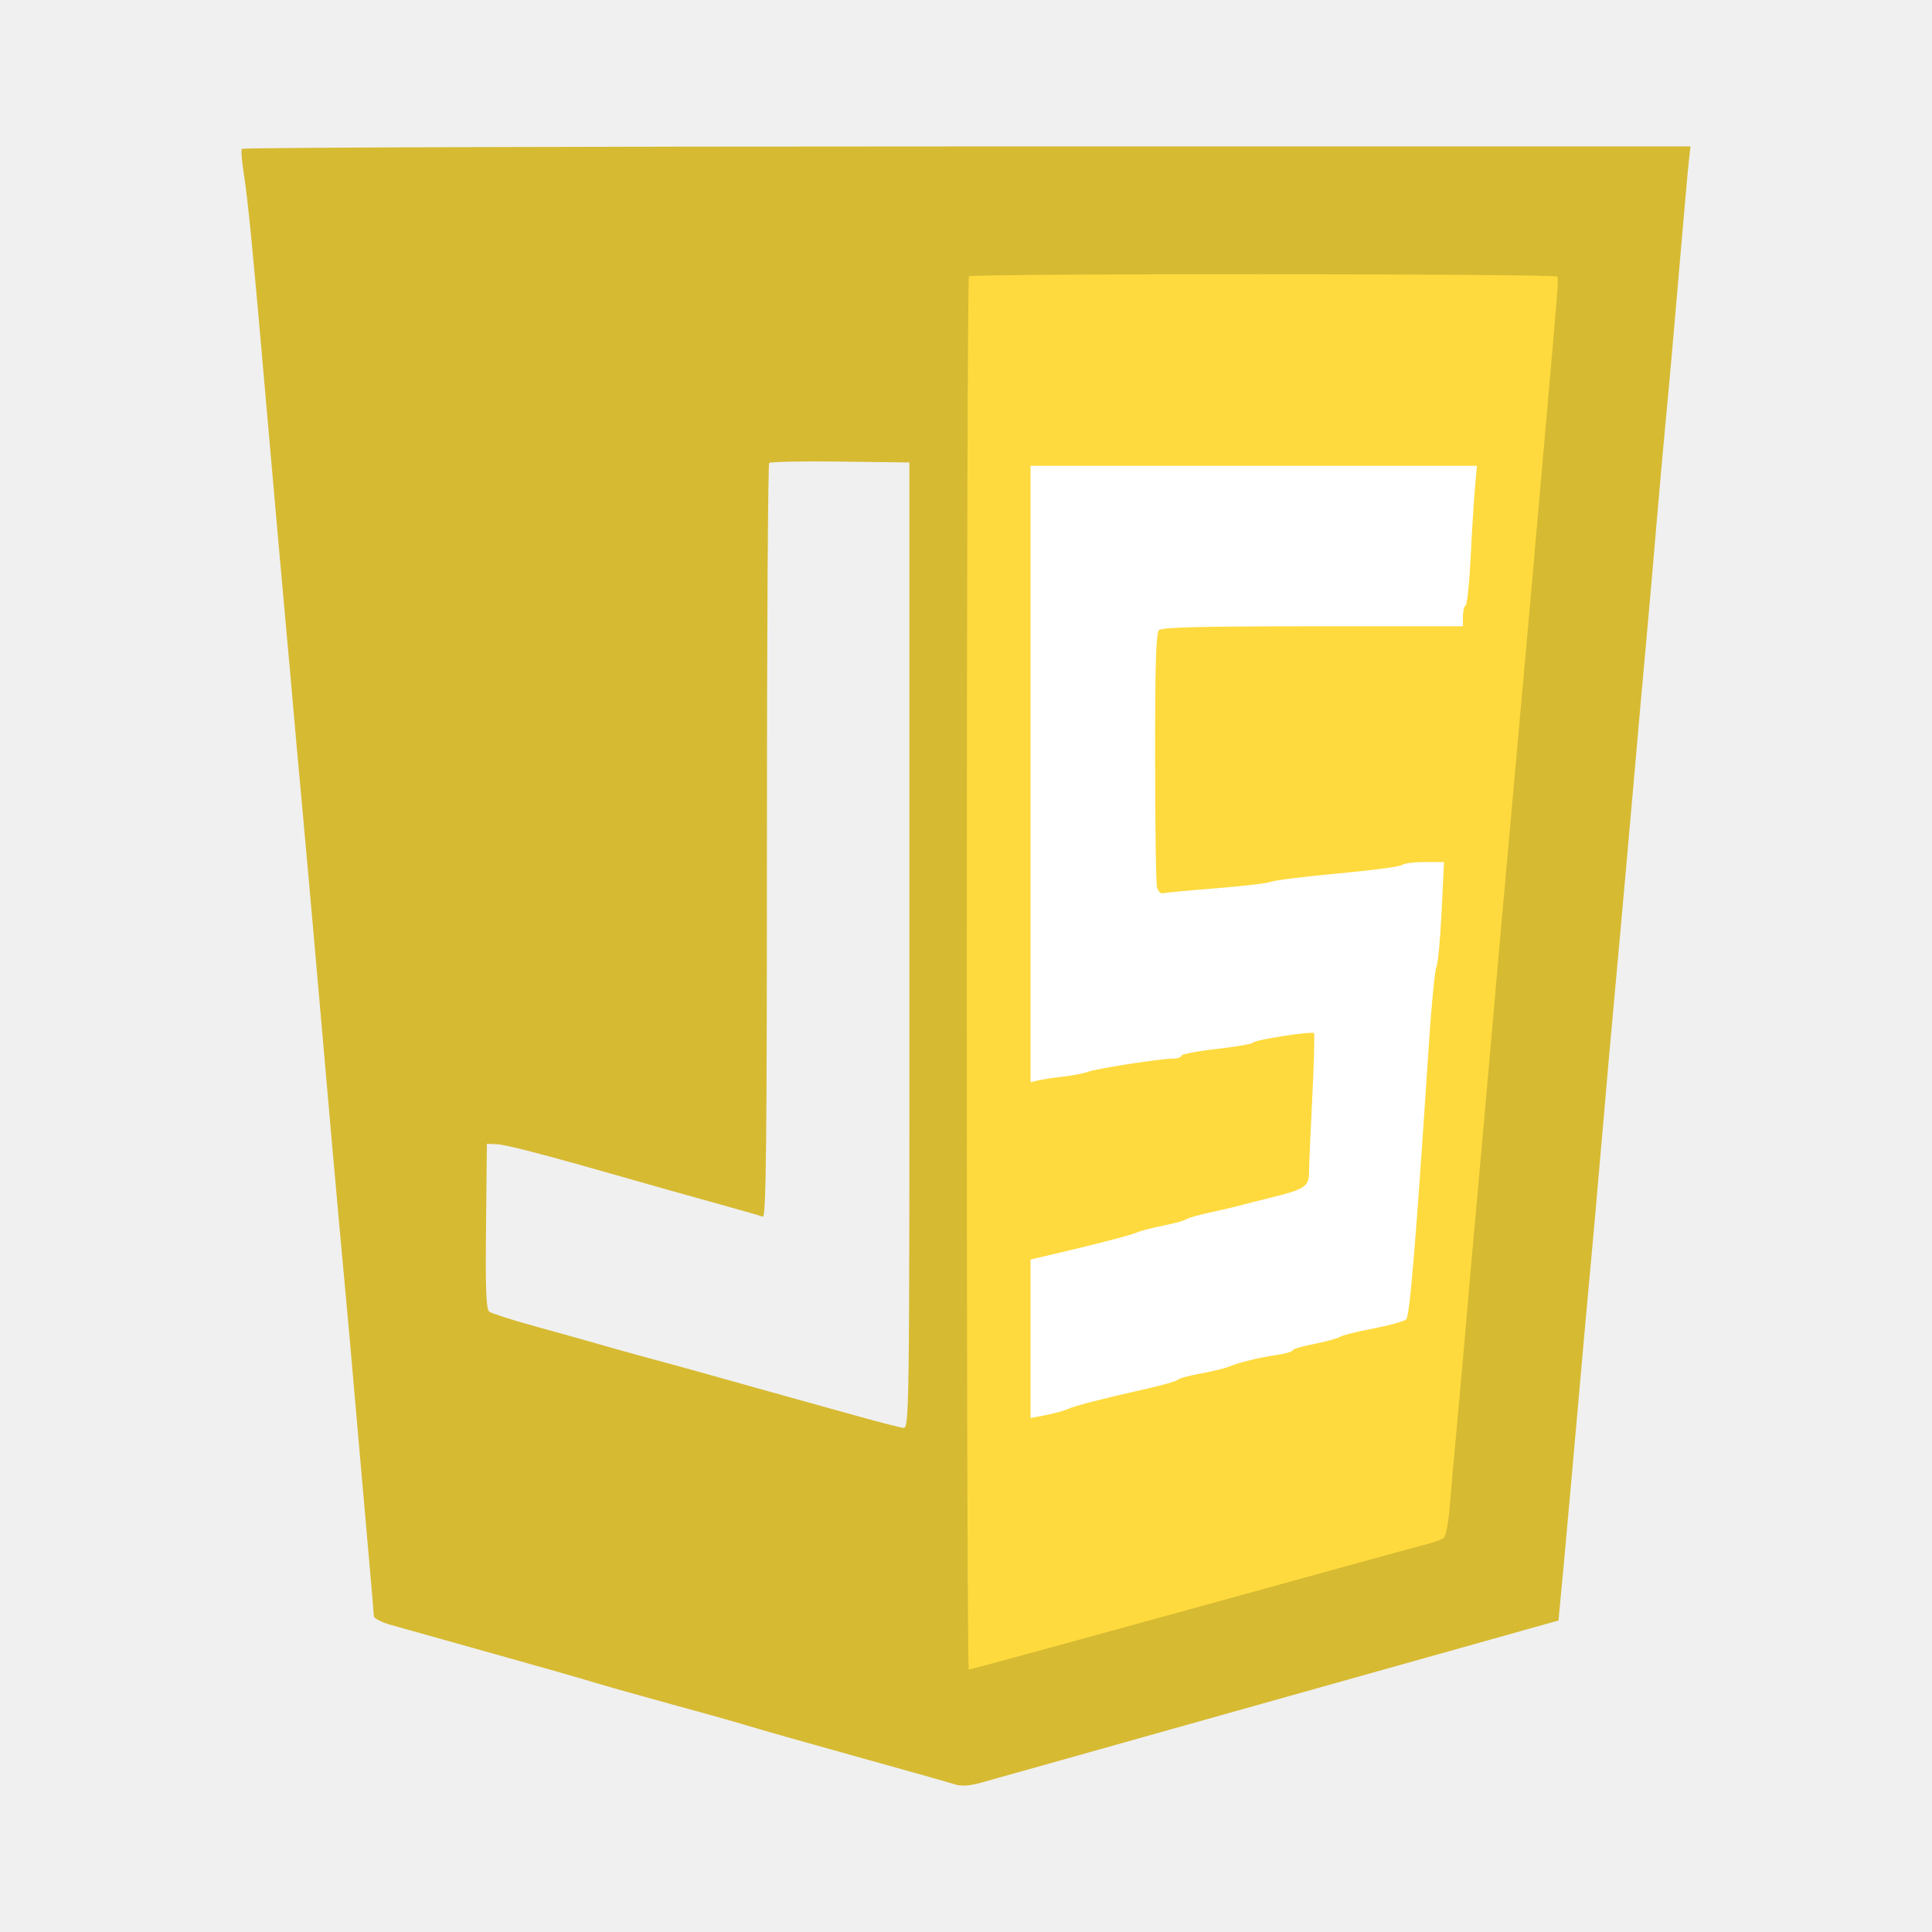
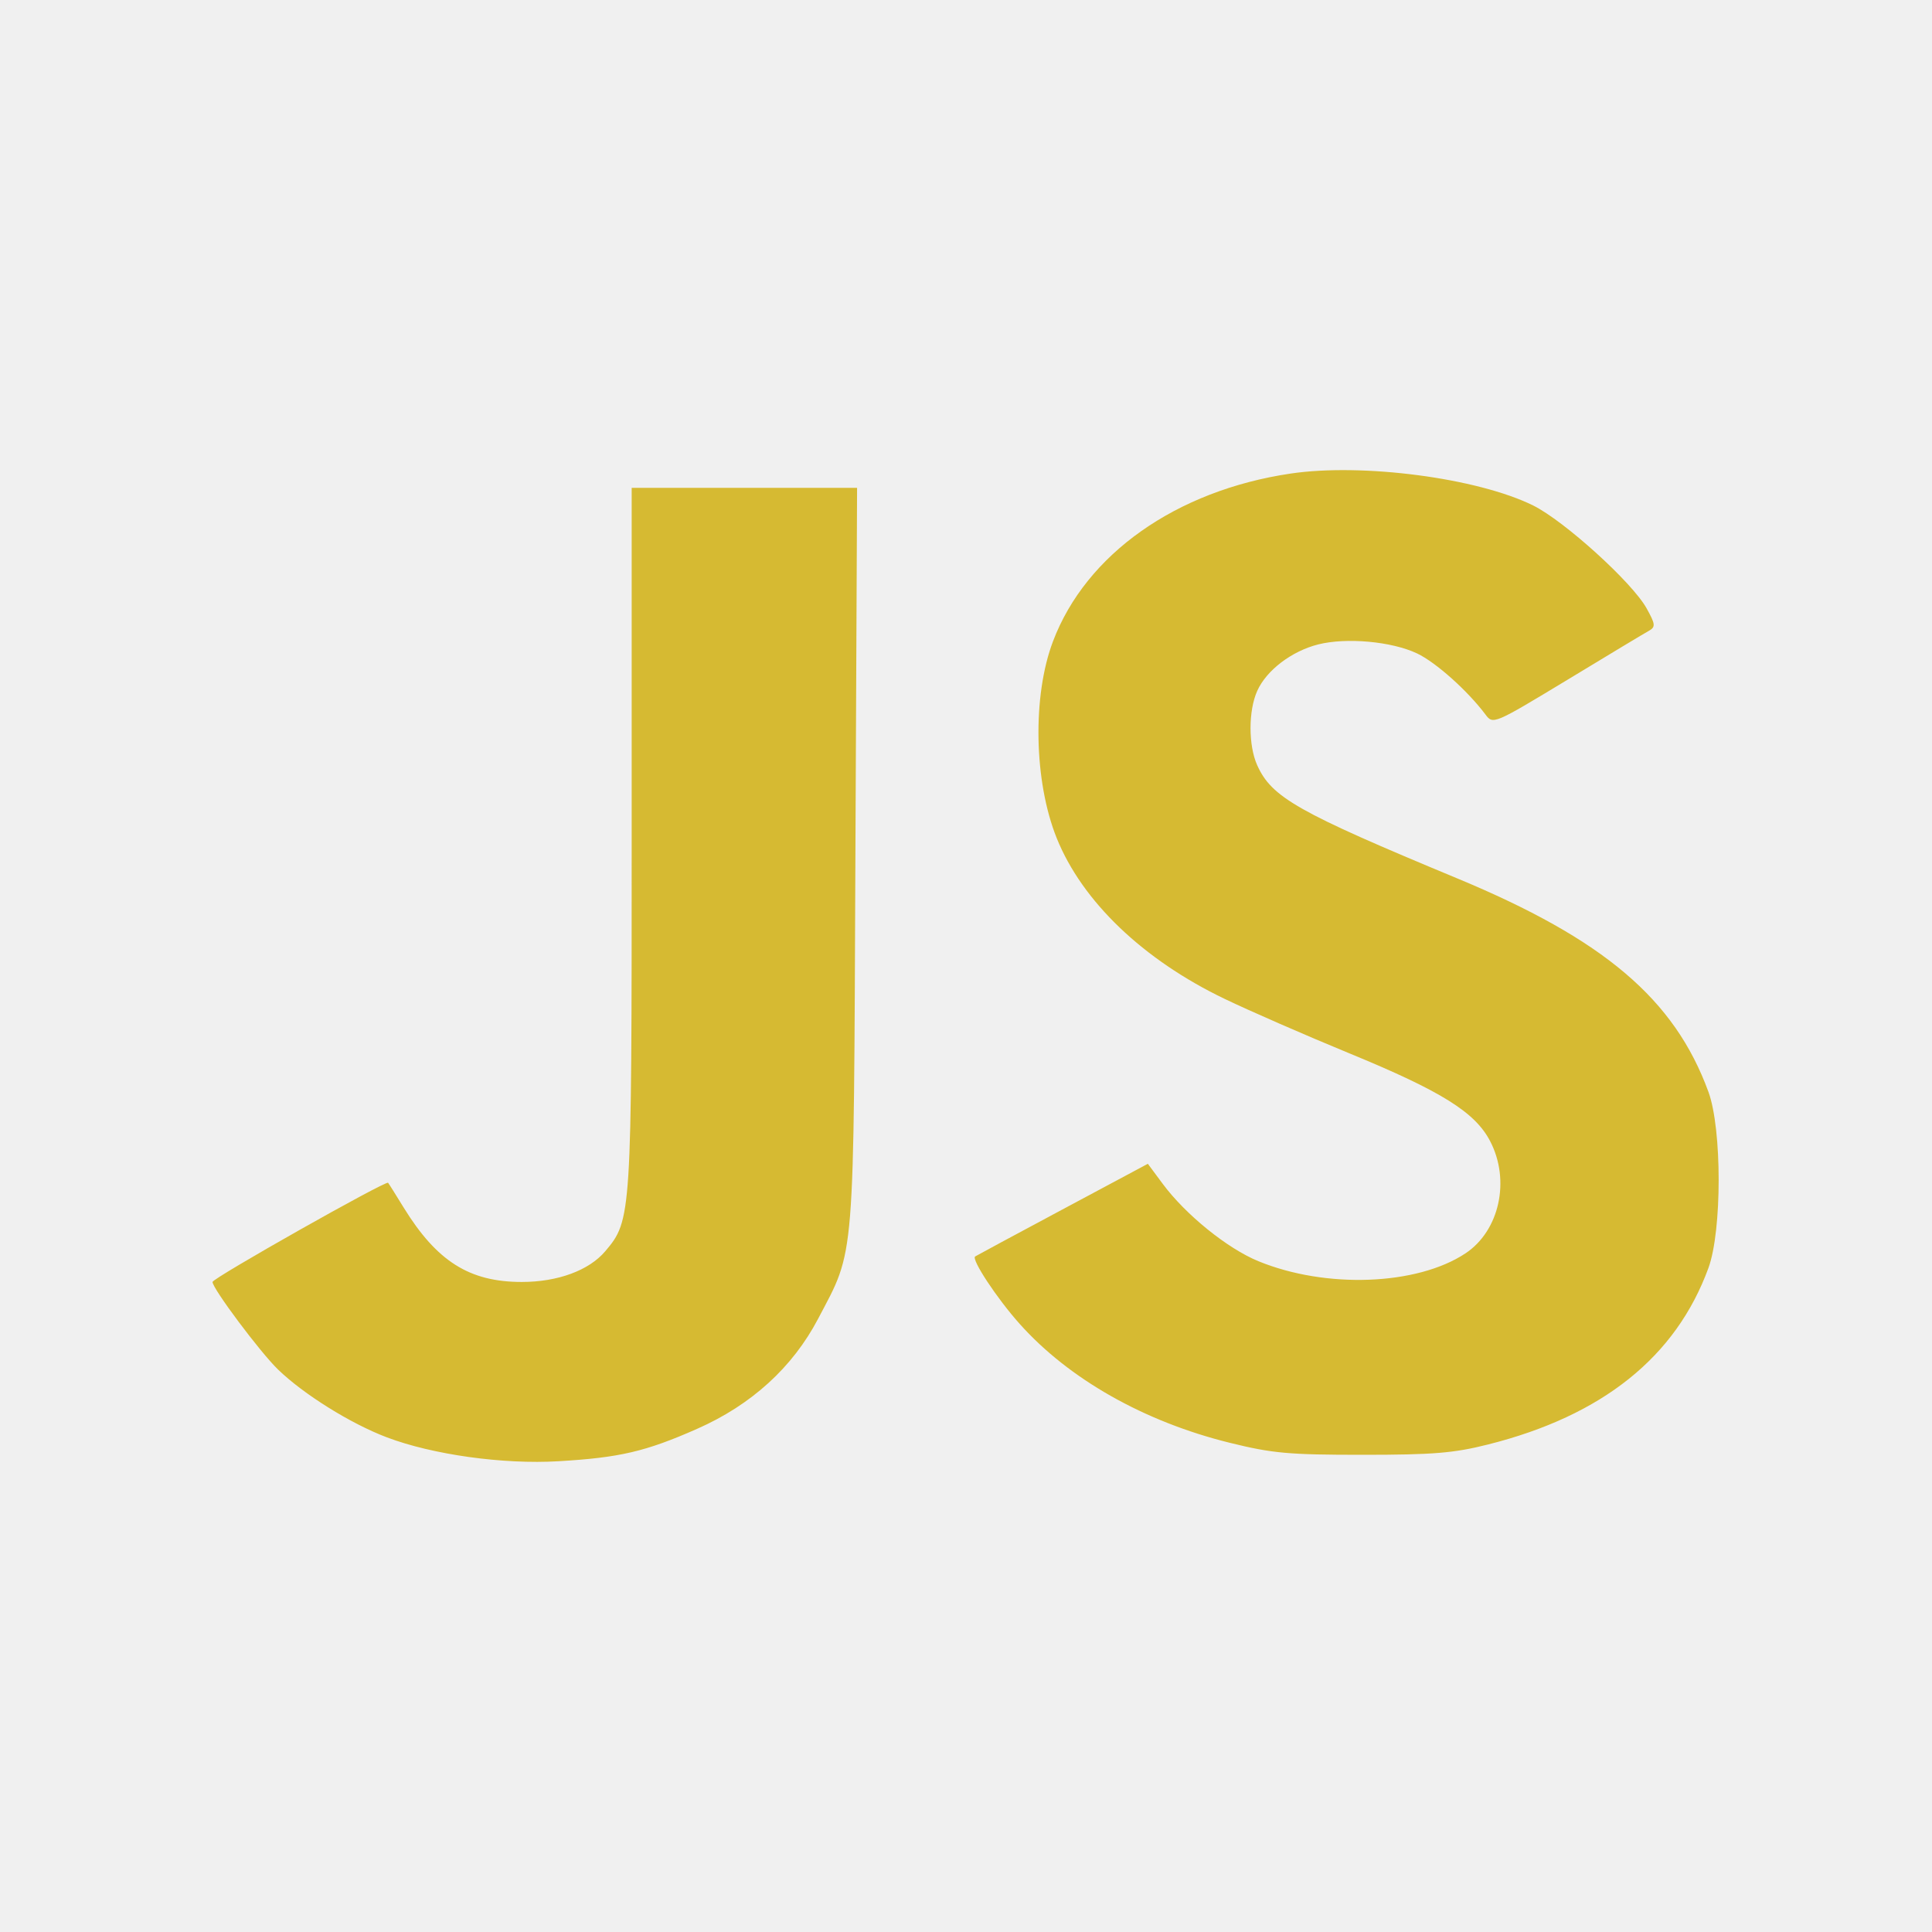
<svg xmlns="http://www.w3.org/2000/svg" width="24" height="24" viewBox="0 0 24 24" fill="none">
-   <path fill-rule="evenodd" clip-rule="evenodd" d="M12.029 3.029C11.992 3.067 11.99 21.886 12.027 21.886C12.058 21.886 13.261 21.556 17.32 20.437C17.722 20.326 18.131 20.215 18.228 20.189C18.326 20.164 18.428 20.126 18.456 20.105C18.484 20.083 18.52 19.892 18.537 19.679C18.554 19.466 18.597 18.983 18.632 18.605C18.668 18.227 18.726 17.579 18.761 17.164C18.796 16.75 18.855 16.081 18.892 15.679C18.929 15.277 19.009 14.369 19.071 13.662C19.18 12.413 19.265 11.466 19.447 9.45C19.495 8.914 19.584 7.916 19.644 7.233C19.705 6.551 19.795 5.523 19.846 4.95C20.006 3.14 20.011 3.067 19.993 3.033C19.97 2.992 12.07 2.988 12.029 3.029Z" fill="#FFDA3E" />
-   <path fill-rule="evenodd" clip-rule="evenodd" d="M12.802 9.615V13.444L12.893 13.422C12.944 13.409 13.086 13.388 13.209 13.374C13.332 13.359 13.469 13.333 13.514 13.315C13.609 13.276 14.412 13.151 14.567 13.151C14.626 13.151 14.674 13.135 14.674 13.115C14.674 13.096 14.87 13.058 15.11 13.031C15.351 13.004 15.556 12.968 15.568 12.951C15.592 12.916 16.296 12.807 16.323 12.834C16.333 12.844 16.323 13.207 16.301 13.642C16.279 14.077 16.261 14.496 16.261 14.575C16.26 14.738 16.203 14.775 15.793 14.876C15.658 14.908 15.484 14.953 15.406 14.974C15.328 14.995 15.154 15.036 15.019 15.065C14.885 15.094 14.757 15.13 14.735 15.147C14.712 15.163 14.584 15.198 14.45 15.225C14.316 15.252 14.169 15.29 14.124 15.31C14.043 15.345 13.592 15.462 13.076 15.582L12.802 15.646V16.631V17.616L12.995 17.578C13.101 17.557 13.225 17.523 13.27 17.502C13.357 17.462 13.662 17.383 14.246 17.251C14.448 17.205 14.622 17.155 14.633 17.139C14.644 17.123 14.772 17.088 14.918 17.062C15.063 17.035 15.219 16.997 15.264 16.978C15.386 16.926 15.647 16.862 15.864 16.831C15.97 16.816 16.057 16.79 16.057 16.775C16.057 16.759 16.181 16.722 16.332 16.693C16.483 16.663 16.625 16.624 16.648 16.606C16.672 16.588 16.855 16.542 17.055 16.504C17.256 16.465 17.442 16.414 17.468 16.39C17.513 16.347 17.587 15.452 17.749 12.988C17.782 12.484 17.825 12.044 17.844 12.01C17.863 11.975 17.891 11.668 17.908 11.328L17.938 10.709H17.697C17.565 10.709 17.439 10.725 17.418 10.745C17.397 10.765 17.041 10.812 16.627 10.85C16.213 10.888 15.837 10.934 15.793 10.953C15.748 10.972 15.437 11.008 15.101 11.035C14.765 11.061 14.469 11.089 14.444 11.097C14.418 11.104 14.386 11.07 14.373 11.022C14.36 10.973 14.349 10.245 14.349 9.405C14.348 8.27 14.361 7.865 14.397 7.828C14.433 7.792 14.914 7.78 16.309 7.78H18.173V7.66C18.173 7.594 18.188 7.531 18.207 7.519C18.226 7.507 18.253 7.245 18.268 6.937C18.283 6.628 18.307 6.243 18.321 6.081L18.347 5.786H15.575H12.802V9.615Z" fill="white" />
-   <path fill-rule="evenodd" clip-rule="evenodd" d="M20.98 1.992C20.969 2.087 20.915 2.705 20.858 3.365C20.802 4.025 20.729 4.849 20.695 5.196C20.662 5.543 20.608 6.147 20.575 6.539C20.542 6.93 20.488 7.553 20.454 7.922C20.42 8.291 20.346 9.125 20.289 9.774C20.232 10.422 20.159 11.246 20.126 11.604C20.03 12.647 19.946 13.586 19.881 14.351C19.848 14.743 19.793 15.356 19.76 15.714C19.726 16.072 19.654 16.878 19.599 17.504C19.544 18.131 19.467 18.978 19.43 19.387L19.36 20.131L19.154 20.188C19.04 20.22 18.581 20.349 18.133 20.475C17.685 20.601 17.09 20.768 16.811 20.846C16.531 20.925 16.018 21.069 15.671 21.166C15.324 21.264 14.812 21.408 14.532 21.486C14.252 21.564 13.657 21.732 13.21 21.858C12.762 21.984 12.302 22.113 12.187 22.145C12.043 22.185 11.943 22.192 11.862 22.166C11.797 22.145 11.241 21.988 10.626 21.817C10.011 21.646 9.397 21.472 9.263 21.43C9.129 21.389 8.707 21.27 8.327 21.167C7.947 21.063 7.525 20.944 7.391 20.903C7.257 20.861 6.68 20.696 6.109 20.537C5.539 20.377 4.976 20.22 4.858 20.186C4.741 20.154 4.645 20.104 4.644 20.077C4.644 20.049 4.598 19.514 4.542 18.888C4.486 18.261 4.422 17.529 4.399 17.26C4.377 16.992 4.323 16.387 4.279 15.918C4.2 15.072 4.073 13.638 3.912 11.788C3.866 11.262 3.792 10.438 3.748 9.957C3.703 9.475 3.658 8.972 3.647 8.838C3.636 8.703 3.591 8.2 3.547 7.719C3.503 7.238 3.421 6.313 3.364 5.664C3.13 2.982 3.087 2.537 3.021 2.104C3.002 1.981 2.995 1.866 3.004 1.849C3.014 1.833 7.067 1.819 12.011 1.819H21L20.98 1.992ZM12.037 3.433C12.002 3.467 12.001 20.739 12.035 20.739C12.063 20.739 13.167 20.437 16.892 19.409C17.261 19.307 17.637 19.205 17.726 19.182C17.816 19.159 17.91 19.124 17.935 19.105C17.96 19.085 17.994 18.909 18.009 18.714C18.025 18.519 18.064 18.075 18.097 17.728C18.129 17.381 18.182 16.786 18.215 16.406C18.247 16.025 18.301 15.412 18.335 15.043C18.369 14.673 18.443 13.84 18.5 13.191C18.6 12.045 18.677 11.176 18.844 9.326C18.889 8.834 18.97 7.918 19.026 7.291C19.081 6.665 19.164 5.722 19.21 5.196C19.357 3.534 19.362 3.467 19.345 3.436C19.325 3.399 12.074 3.395 12.037 3.433ZM9.555 5.751C9.54 5.767 9.527 7.884 9.527 10.456C9.527 14.181 9.517 15.129 9.476 15.114C9.448 15.103 9.178 15.026 8.876 14.942C8.574 14.859 8.116 14.73 7.859 14.656C6.784 14.348 6.291 14.219 6.173 14.214L6.048 14.209L6.038 15.23C6.029 16.017 6.039 16.262 6.078 16.294C6.107 16.316 6.377 16.403 6.679 16.485C6.981 16.568 7.311 16.66 7.412 16.69C7.512 16.72 7.778 16.794 8.001 16.855C8.225 16.915 8.527 16.998 8.673 17.039C9.02 17.137 10.123 17.445 10.687 17.601C10.933 17.669 11.171 17.73 11.216 17.737C11.297 17.748 11.297 17.725 11.297 11.747V5.745L10.44 5.734C9.969 5.728 9.571 5.736 9.555 5.751Z" fill="#D6BA32" />
+   <path fill-rule="evenodd" clip-rule="evenodd" d="M16.031 5.883C14.61 6.094 13.491 6.884 13.081 7.966C12.823 8.646 12.843 9.705 13.127 10.412C13.444 11.198 14.198 11.921 15.214 12.409C15.522 12.557 16.218 12.861 16.76 13.084C17.906 13.555 18.325 13.817 18.511 14.176C18.765 14.663 18.627 15.29 18.204 15.57C17.602 15.969 16.47 16.011 15.632 15.667C15.245 15.508 14.727 15.088 14.443 14.705L14.259 14.457L13.197 15.025C12.612 15.338 12.125 15.6 12.114 15.608C12.062 15.642 12.385 16.131 12.667 16.446C13.279 17.131 14.213 17.66 15.273 17.922C15.807 18.054 16.007 18.072 16.928 18.072C17.802 18.072 18.061 18.051 18.484 17.944C19.906 17.587 20.819 16.856 21.223 15.751C21.392 15.288 21.392 14.027 21.223 13.564C20.802 12.412 19.927 11.669 18.096 10.909C16.119 10.088 15.797 9.906 15.617 9.505C15.507 9.259 15.507 8.828 15.618 8.582C15.733 8.326 16.046 8.088 16.376 8.005C16.727 7.917 17.288 7.968 17.603 8.117C17.837 8.228 18.23 8.579 18.453 8.876C18.547 9.002 18.556 8.998 19.469 8.446C19.975 8.139 20.432 7.864 20.485 7.835C20.568 7.788 20.564 7.753 20.454 7.556C20.275 7.234 19.432 6.471 19.045 6.279C18.354 5.938 16.928 5.75 16.031 5.883ZM7.847 10.422C7.847 15.113 7.845 15.158 7.519 15.543C7.317 15.782 6.928 15.925 6.482 15.925C5.832 15.925 5.427 15.67 5.014 15C4.918 14.844 4.832 14.706 4.821 14.693C4.795 14.661 2.64 15.878 2.64 15.925C2.64 16.007 3.231 16.797 3.453 17.012C3.772 17.321 4.356 17.685 4.805 17.855C5.375 18.071 6.252 18.193 6.938 18.152C7.699 18.107 8.021 18.032 8.661 17.749C9.334 17.452 9.846 16.986 10.163 16.382C10.625 15.502 10.604 15.76 10.626 10.654L10.647 6.06H9.247H7.847V10.422Z" fill="#D6BA32" />
</svg>
